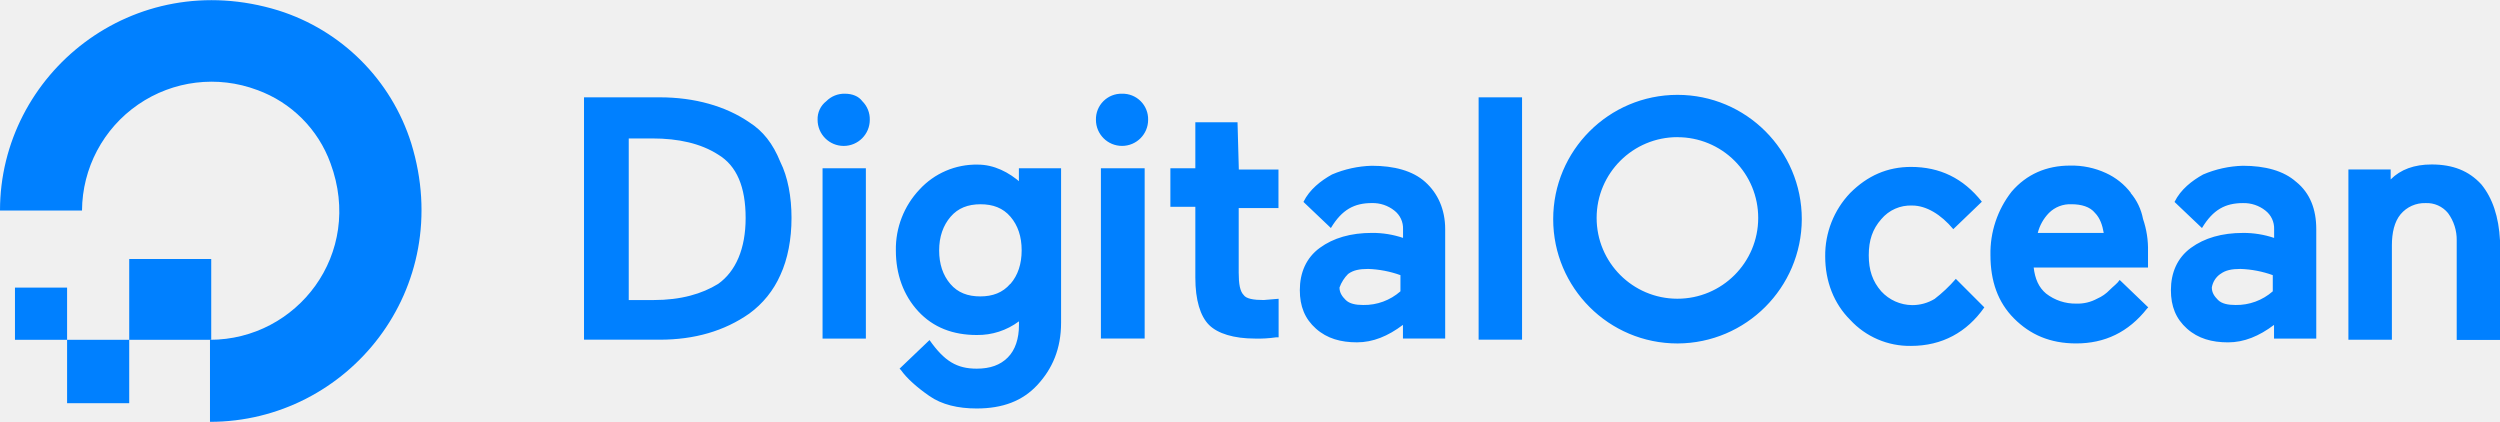
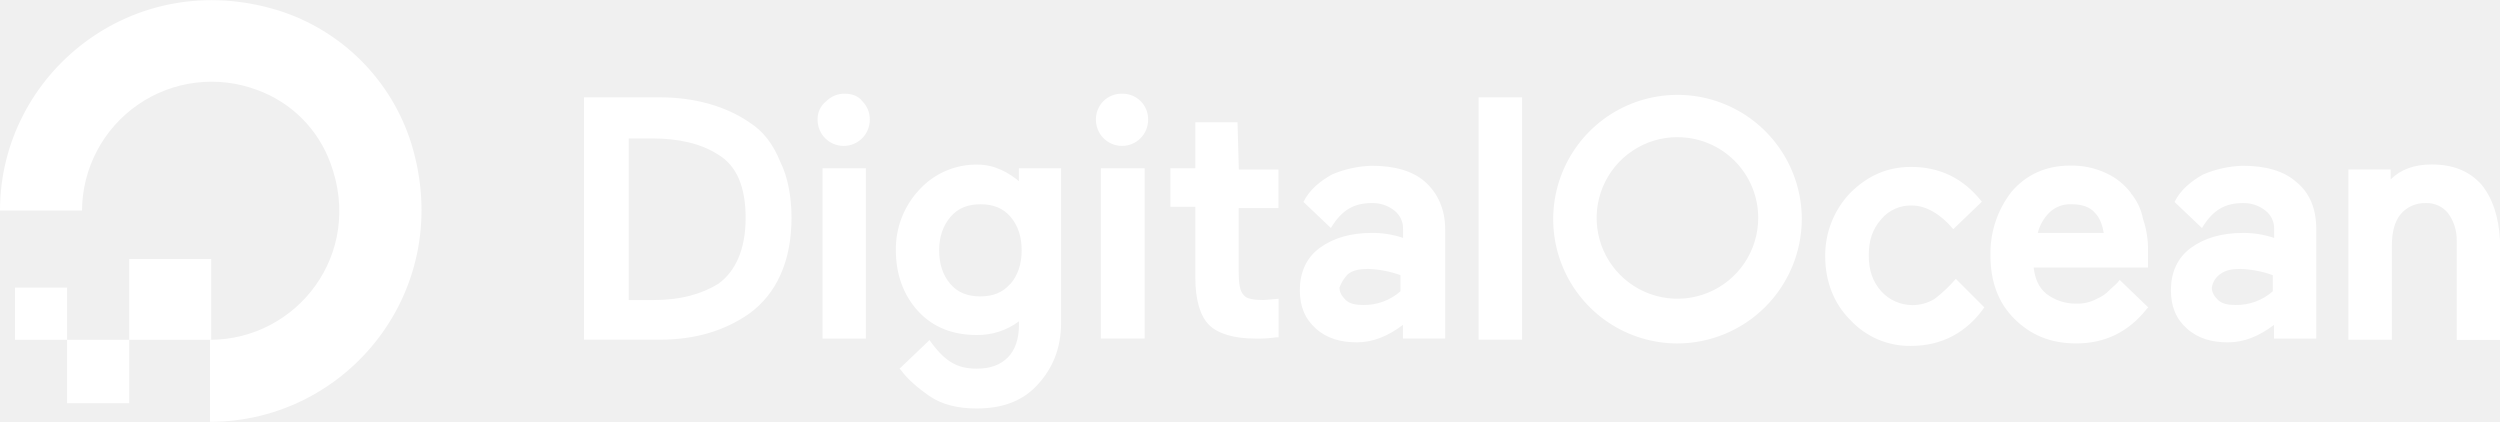
- <svg xmlns="http://www.w3.org/2000/svg" width="2500" height="422" viewBox="0 0 1002 169">
-   <path d="M84.16 169v-32.88c34.86 0 61.75-34.37 48.31-70.74A49 49 0 0 0 103.09 36a51.94 51.94 0 0 0-70.22 48.31H0c0-54.8 53.29-98.14 111.55-80.2a81.43 81.43 0 0 1 53.29 53.3C182.77 115.7 139.44 169 84.16 169z" fill="#0080ff" />
-   <path d="M84.66 136.12H51.79v-32.38h32.87m-32.87 57.79h-24.9v-25.41h24.9v25.41m-24.9-25.41H6V115.2h20.89M300.3 48.94c-9.46-6.48-21.91-10-35.86-10h-30.37v97.14h30.38q20.92 0 35.86-10.46a38.11 38.11 0 0 0 12.45-15.44c3-6.48 4.48-14.45 4.48-22.92s-1.49-16.44-4.48-22.42c-3-7.43-6.98-12.41-12.46-15.9zM252 55.42h9.46c10.46 0 19.42 2 26.39 6.48 7.47 4.48 11 13 11 25.41s-4 21.42-11 26.4c-6.47 4-14.94 6.48-25.9 6.48H252V55.42m86.65-17.93a10.13 10.13 0 0 0-7.47 3 9 9 0 0 0-3.49 7.47 10.46 10.46 0 1 0 20.92 0 10.14 10.14 0 0 0-3-7.47c-1.49-2-4-3-7-3m-9 29.89h17.43v68.25h-17.36V67.38m79.68 6c-5-4.48-11-7.47-17.43-7.47a30.82 30.82 0 0 0-23.41 10 34.69 34.69 0 0 0-9.46 24.41c0 9.47 3 17.93 9 24.41s13.94 9.47 23.41 9.47a27.56 27.56 0 0 0 16.93-5.48v1.49c0 5.48-1.49 10-4.48 13s-7 4.48-12.45 4.48c-8 0-12.95-3-18.92-11.46l-12 11.46.5.5c2.49 3.49 6.47 7 11.45 10.46s11.45 5 18.92 5c10.46 0 18.43-3 24.4-9.47s9.46-14.45 9.46-24.91V67.38h-16.91v6h1m-4.48 40.35c-3 3.49-7 5-12 5s-9-1.49-12-5-4.48-8-4.48-13.45S378 90.29 381 86.8s7-5 12-5 9 1.49 12 5 4.48 8 4.48 13.45-1.49 10-4.48 13.45m36.35-46.33h17.43v68.25h-17.54V67.38m8.47-29.89a10.21 10.21 0 0 0-10.46 10.46 10.46 10.46 0 1 0 20.92 0 10.21 10.21 0 0 0-10.47-10.46M496 48.94h-16.91v18.44h-10v15.44h10v28.4c0 9 2 15.44 5.48 18.93s10 5.48 18.43 5.48a48.3 48.3 0 0 0 8.47-.5h1v-15.45l-6 .5c-4 0-7-.5-8-2-1.49-1.49-2-4.48-2-9V83.32h15.94V67.87h-15.89L496 48.94m96.61-10h17.43v97.14h-17.41V39m191.24 72.73a57.76 57.76 0 0 1-8.47 8 17.19 17.19 0 0 1-9 2.49 17 17 0 0 1-12.4-5.53c-3.49-4-5-8.47-5-14.45s1.49-10.46 5-14.45a15.31 15.31 0 0 1 12.45-5.48c5.48 0 11.45 3.49 16.43 9.47l11.45-11c-7.47-9.47-16.93-13.95-28.39-13.95-9.46 0-17.43 3.49-24.4 10.46a36.2 36.2 0 0 0-10 25.41c0 10 3.49 18.93 10 25.41a32.39 32.39 0 0 0 24.4 10.46c12.45 0 22.41-5.48 29.38-15.44l-11.45-11.46m70.22-34.37a26.22 26.22 0 0 0-10-8 32.5 32.5 0 0 0-14.44-3c-9.46 0-17.43 3.49-23.41 10.46a40 40 0 0 0-8.47 25.41c0 10.46 3 18.93 9.46 25.41s14.44 10 24.9 10c11.45 0 20.92-4.48 28.39-13.95l.5-.5-11.45-11c-1 1.49-2.49 2.49-4 4a15.18 15.18 0 0 1-5 3.49 16.36 16.36 0 0 1-8.47 2 19.17 19.17 0 0 1-12-4c-3-2.49-4.48-6-5-10.46h45.82v-6.48a37.16 37.16 0 0 0-2-13 22.59 22.59 0 0 0-5-10.46m-37.18 16.06a17.64 17.64 0 0 1 4.48-8 12 12 0 0 1 9-3.49c4 0 7.47 1 9.46 3.49 2 2 3 5 3.49 8h-26.43m103.59-20.43c-5-4.48-12.45-6.48-21.41-6.48a43.59 43.59 0 0 0-15.92 3.5c-4.48 2.49-9 6-11.45 11l11 10.46c4.48-7.47 9.46-10 16.43-10a13.9 13.9 0 0 1 9 3 9 9 0 0 1 3.49 7.47v3.49a38.13 38.13 0 0 0-12.45-2q-12.7 0-20.92 6c-5.48 4-8 10-8 16.94 0 6.48 2 11.46 6.47 15.44s10 5.48 16.43 5.48 12.45-2.49 18.43-7v5.48h16.93V91.79c0-8-2.49-14.45-8-18.93m-30.38 36.86c2-1.49 4.48-2 8-2a42.37 42.37 0 0 1 12.95 2.49v6.48a22 22 0 0 1-14.94 5.48c-3 0-5.48-.5-7-2s-2.49-3-2.49-5a8.17 8.17 0 0 1 3.49-5.48m104.54-35.84c-5-5.48-11.45-8-19.92-8q-10.46 0-16.43 6v-4h-16.94v68.25h17.43V98.26c0-5 1-9.47 3.49-12.45a12.54 12.54 0 0 1 10-4.48 10.94 10.94 0 0 1 9 4 18 18 0 0 1 3.49 11v39.85H1002V96.27q-.75-14.2-7.47-22.42m-423.31-1c-5-4.48-12.45-6.48-21.41-6.48a43.59 43.59 0 0 0-15.94 3.49c-4.48 2.49-9 6-11.45 11l11 10.46c4.48-7.47 9.46-10 16.43-10a13.9 13.9 0 0 1 9 3 9 9 0 0 1 3.49 7.47v3.49a38.13 38.13 0 0 0-12.45-2q-12.7 0-20.92 6c-5.48 4-8 10-8 16.94 0 6.48 2 11.46 6.47 15.44s10 5.48 16.43 5.48 12.45-2.49 18.43-7v5.48h16.93V91.79c0-8-3-14.45-8-18.93m-30.88 36.86c2-1.49 4.48-2 8-2a42.37 42.37 0 0 1 12.95 2.49v6.48a22 22 0 0 1-14.94 5.48c-3 0-5.48-.5-7-2s-2.49-3-2.49-5a14.84 14.84 0 0 1 3.49-5.48m132 27.9a49.82 49.82 0 1 1 49.8-49.82 50 50 0 0 1-49.8 49.82m0-82.69a32.38 32.38 0 1 0 32.33 32.4 32.31 32.31 0 0 0-32.37-32.38" fill="#0080ff" />
+ <svg xmlns="http://www.w3.org/2000/svg" width="2500" height="422" viewBox="0 0 2500 422" fill="none">
+   <path d="M209.98 421.828V339.793C296.956 339.793 364.047 254.039 330.514 163.296C324.412 146.453 314.684 131.157 302.017 118.49C289.349 105.822 274.053 96.094 257.211 89.992C237.662 82.642 216.627 80.124 195.896 82.655C175.166 85.186 155.354 92.689 138.148 104.527C120.942 116.364 106.852 132.184 97.077 150.641C87.303 169.097 82.134 189.642 82.011 210.526H0C0 73.799 132.959 -34.334 278.318 10.426C309.556 20.238 337.96 37.455 361.11 60.609C384.26 83.764 401.471 112.171 411.277 143.41C456.013 288.844 347.904 421.828 209.98 421.828Z" fill="white" />
+   <path d="M211.228 339.793H129.217V259.004H211.228V339.793ZM129.217 403.191H67.091V339.793H129.217V403.191ZM67.091 339.793H14.97V287.597H67.091V339.793ZM749.251 122.278C725.649 106.11 694.586 97.328 659.78 97.328H584.007V339.693H659.805C694.603 339.693 724.426 330.993 749.276 313.595C762.849 303.721 773.567 290.43 780.339 275.072C787.824 258.904 791.517 239.019 791.517 217.886C791.517 196.754 787.799 176.868 780.339 161.948C772.854 143.41 762.924 130.985 749.251 122.278V122.278ZM628.743 138.445H652.345C678.443 138.445 700.798 143.435 718.189 154.613C736.826 165.791 745.634 187.048 745.634 218.011C745.634 248.974 735.654 271.454 718.189 283.879C702.046 293.859 680.913 300.047 653.568 300.047H628.743V138.445ZM844.935 93.71C841.482 93.617 838.046 94.234 834.841 95.521C831.635 96.809 828.728 98.74 826.297 101.195C823.466 103.383 821.198 106.216 819.684 109.458C818.169 112.7 817.451 116.257 817.59 119.832C817.59 126.754 820.339 133.392 825.234 138.286C830.128 143.181 836.766 145.93 843.688 145.93C850.609 145.93 857.247 143.181 862.142 138.286C867.036 133.392 869.785 126.754 869.785 119.832C869.876 116.379 869.259 112.944 867.972 109.739C866.684 106.534 864.754 103.626 862.3 101.195C858.583 96.205 852.32 93.71 844.835 93.71H844.935ZM822.38 168.286H865.868V338.57H822.555V168.286H822.38ZM1021.36 183.256C1008.88 172.078 993.912 164.618 977.869 164.618C966.918 164.377 956.042 166.478 945.969 170.781C935.896 175.084 926.858 181.489 919.461 189.568C903.941 206.007 895.47 227.867 895.858 250.471C895.858 274.099 903.343 295.207 918.313 311.374C933.283 327.542 953.094 335.002 976.722 335.002C991.926 335.241 1006.78 330.432 1018.96 321.329V325.047C1018.96 338.72 1015.24 349.997 1007.78 357.482C1000.32 364.967 990.319 368.66 976.722 368.66C956.761 368.66 944.411 361.175 929.516 340.067L899.576 368.66L900.823 369.907C907.036 378.615 916.966 387.372 929.391 396.005C941.816 404.638 957.959 408.48 976.597 408.48C1002.69 408.48 1022.58 400.995 1037.48 384.852C1052.37 368.71 1061.08 348.8 1061.08 322.702V168.286H1018.89V183.256H1021.38H1021.36ZM1010.2 283.929C1002.72 292.637 992.74 296.404 980.265 296.404C967.789 296.404 957.809 292.687 950.324 283.929C942.839 275.172 939.147 263.969 939.147 250.371C939.147 236.774 943.114 225.446 950.599 216.739C958.084 208.031 968.064 204.264 980.539 204.264C993.014 204.264 1002.99 207.981 1010.48 216.739C1017.96 225.496 1021.66 236.699 1021.66 250.297C1021.66 263.894 1017.94 275.247 1010.48 283.854L1010.2 283.929ZM1101.17 168.261H1144.66V338.545H1100.9V168.286L1101.17 168.261ZM1122.03 93.71C1118.58 93.624 1115.15 94.241 1111.94 95.522C1108.74 96.803 1105.83 98.722 1103.39 101.163C1100.95 103.604 1099.03 106.515 1097.75 109.72C1096.46 112.925 1095.85 116.357 1095.93 119.808C1095.93 126.729 1098.68 133.367 1103.58 138.261C1108.47 143.156 1115.11 145.905 1122.03 145.905C1128.95 145.905 1135.59 143.156 1140.48 138.261C1145.38 133.367 1148.13 126.729 1148.13 119.808C1148.21 116.355 1147.6 112.921 1146.31 109.714C1145.03 106.507 1143.11 103.595 1140.67 101.154C1138.22 98.713 1135.31 96.794 1132.1 95.514C1128.89 94.235 1125.46 93.621 1122.01 93.71H1122.03ZM1237.52 122.278H1195.33V168.286H1170.38V206.809H1195.33V277.667C1195.33 300.122 1200.32 316.19 1209.01 324.897C1217.69 333.605 1233.96 338.57 1254.99 338.57C1262.06 338.775 1269.13 338.357 1276.12 337.322H1278.62V298.775L1263.65 300.022C1253.67 300.022 1246.18 298.775 1243.69 295.032C1239.97 291.314 1238.7 283.854 1238.7 272.577V208.056H1278.47V169.508H1238.82L1237.52 122.278ZM1478.57 97.328H1522.06V339.693H1478.62V97.477L1478.57 97.328ZM1955.76 278.939C1949.41 286.288 1942.33 292.975 1934.63 298.899C1927.86 303.002 1920.09 305.153 1912.18 305.112C1906.35 305.061 1900.59 303.81 1895.27 301.436C1889.95 299.062 1885.17 295.617 1881.24 291.314C1872.53 281.334 1868.76 270.182 1868.76 255.262C1868.76 240.341 1872.48 229.164 1881.24 219.209C1885.01 214.69 1889.78 211.105 1895.17 208.733C1900.56 206.361 1906.42 205.267 1912.3 205.536C1925.97 205.536 1940.87 214.244 1953.29 229.164L1981.86 201.719C1963.22 178.091 1939.62 166.913 1911.03 166.913C1887.43 166.913 1867.54 175.621 1850.15 193.011C1833.88 210.076 1824.92 232.83 1825.2 256.409C1825.2 281.359 1833.91 303.64 1850.15 319.807C1857.88 328.211 1867.3 334.882 1877.79 339.38C1888.29 343.878 1899.61 346.102 1911.03 345.905C1942.09 345.905 1966.94 332.233 1984.33 307.382L1955.76 278.79V278.939ZM2130.96 193.036C2124.42 184.423 2115.85 177.565 2106.01 173.076C2094.74 167.853 2082.41 165.292 2069.99 165.591C2046.38 165.591 2026.5 174.299 2011.58 191.689C1997.46 209.765 1989.99 232.154 1990.44 255.087C1990.44 281.185 1997.93 302.317 2014.05 318.485C2030.16 334.653 2050.07 343.435 2076.17 343.435C2104.74 343.435 2128.37 332.258 2147.01 308.63L2148.25 307.382L2119.69 279.937C2117.19 283.655 2113.47 286.15 2109.71 289.917C2106.18 293.634 2101.94 296.596 2097.23 298.625C2090.77 302.166 2083.46 303.89 2076.1 303.615C2065.28 303.771 2054.72 300.253 2046.16 293.635C2038.67 287.422 2034.98 278.665 2033.68 267.537H2148V251.369C2148.28 240.347 2146.59 229.363 2143.01 218.934C2141.2 209.298 2136.9 200.302 2130.54 192.836L2130.96 193.036ZM2037.77 232.906C2039.68 225.384 2043.53 218.498 2048.95 212.946C2051.89 210.019 2055.4 207.734 2059.27 206.235C2063.13 204.736 2067.27 204.056 2071.41 204.239C2081.39 204.239 2090.04 206.734 2095.01 212.946C2100 217.936 2102.49 225.421 2103.72 232.906H2037.77V232.906ZM2296.23 181.933C2283.76 170.756 2265.17 165.766 2242.81 165.766C2229.14 166.153 2215.67 169.116 2203.09 174.498C2191.92 180.711 2180.64 189.468 2174.53 201.943L2201.97 228.041C2213.15 209.403 2225.57 203.091 2242.96 203.091C2251.1 202.875 2259.04 205.525 2265.42 210.576C2268.25 212.764 2270.52 215.597 2272.03 218.839C2273.55 222.081 2274.27 225.638 2274.13 229.214V237.921C2264.12 234.546 2253.62 232.859 2243.06 232.931C2221.94 232.931 2204.54 237.921 2190.87 247.901C2177.2 257.881 2170.91 272.851 2170.91 290.167C2170.91 306.334 2175.9 318.76 2187.05 328.69C2198.2 338.62 2212 342.362 2228.04 342.362C2244.09 342.362 2259.11 336.15 2274.03 324.897V338.57H2316.27V229.189C2316.27 209.229 2310.05 193.136 2296.31 181.958L2296.23 181.933ZM2220.51 273.924C2225.5 270.207 2231.69 268.934 2240.47 268.934C2251.5 269.306 2262.4 271.402 2272.78 275.147V291.314C2262.5 300.364 2249.2 305.24 2235.5 304.987C2228.02 304.987 2221.83 303.74 2218.04 299.997C2214.25 296.255 2211.83 292.512 2211.83 287.522C2212.27 284.769 2213.26 282.135 2214.76 279.783C2216.26 277.431 2218.22 275.412 2220.53 273.849L2220.51 273.924ZM2481.36 184.428C2468.89 170.756 2452.79 164.468 2431.66 164.468C2414.26 164.468 2400.6 169.458 2390.67 179.438V169.458H2348.4V339.743H2391.89V245.331C2391.89 232.856 2394.39 221.704 2400.6 214.269C2403.64 210.639 2407.47 207.747 2411.79 205.81C2416.11 203.874 2420.82 202.944 2425.55 203.091C2429.81 202.883 2434.06 203.678 2437.96 205.411C2441.86 207.144 2445.3 209.768 2448 213.071C2453.84 221.016 2456.9 230.66 2456.71 240.516V339.942H2500V240.366C2498.75 216.747 2492.54 198.101 2481.36 184.428V184.428ZM1425.2 181.933C1412.72 170.756 1394.14 165.766 1371.78 165.766C1358.09 166.139 1344.6 169.093 1332.01 174.473C1320.83 180.686 1309.56 189.443 1303.44 201.918L1330.89 228.016C1342.07 209.378 1354.49 203.066 1371.88 203.066C1380.01 202.85 1387.96 205.5 1394.34 210.551C1397.17 212.739 1399.44 215.572 1400.95 218.814C1402.46 222.056 1403.18 225.613 1403.04 229.189V237.896C1393.04 234.521 1382.54 232.834 1371.98 232.906C1350.86 232.906 1333.46 237.896 1319.79 247.876C1306.11 257.856 1299.83 272.826 1299.83 290.142C1299.83 306.309 1304.82 318.735 1315.97 328.665C1327.12 338.595 1340.92 342.337 1356.96 342.337C1373 342.337 1388.02 336.125 1402.94 324.872V338.545H1445.18V229.189C1445.18 209.229 1437.7 193.136 1425.22 181.958L1425.2 181.933ZM1348.18 273.924C1353.17 270.207 1359.36 268.934 1368.14 268.934C1379.17 269.306 1390.07 271.402 1400.45 275.147V291.314C1390.17 300.364 1376.87 305.24 1363.17 304.987C1355.69 304.987 1349.5 303.74 1345.71 299.997C1341.92 296.255 1339.5 292.512 1339.5 287.522C1341.35 282.377 1344.33 277.708 1348.2 273.849L1348.18 273.924ZM1677.54 343.46C1652.96 343.47 1628.92 336.188 1608.47 322.536C1588.03 308.883 1572.09 289.474 1562.67 266.761C1553.25 244.049 1550.79 219.055 1555.58 194.939C1560.37 170.824 1572.2 148.671 1589.58 131.282C1606.96 113.893 1629.11 102.05 1653.23 97.249C1677.34 92.449 1702.34 94.908 1725.05 104.315C1747.77 113.721 1767.18 129.653 1780.84 150.095C1794.51 170.538 1801.8 194.572 1801.8 219.159C1801.68 252.081 1788.55 283.621 1765.28 306.905C1742 330.189 1710.47 343.329 1677.54 343.46V343.46ZM1677.54 137.148C1661.56 137.123 1645.93 141.839 1632.63 150.699C1619.33 159.559 1608.96 172.165 1602.82 186.922C1596.69 201.679 1595.07 217.924 1598.17 233.602C1601.26 249.281 1608.94 263.687 1620.23 275C1631.52 286.313 1645.91 294.024 1661.58 297.157C1677.25 300.29 1693.5 298.705 1708.27 292.601C1723.04 286.498 1735.67 276.151 1744.56 262.869C1753.45 249.587 1758.2 233.968 1758.21 217.986C1758.23 207.373 1756.16 196.859 1752.11 187.048C1748.06 177.238 1742.11 168.324 1734.61 160.818C1727.1 153.311 1718.19 147.361 1708.38 143.308C1698.57 139.254 1688.06 137.178 1677.45 137.198" fill="white" />
</svg>
